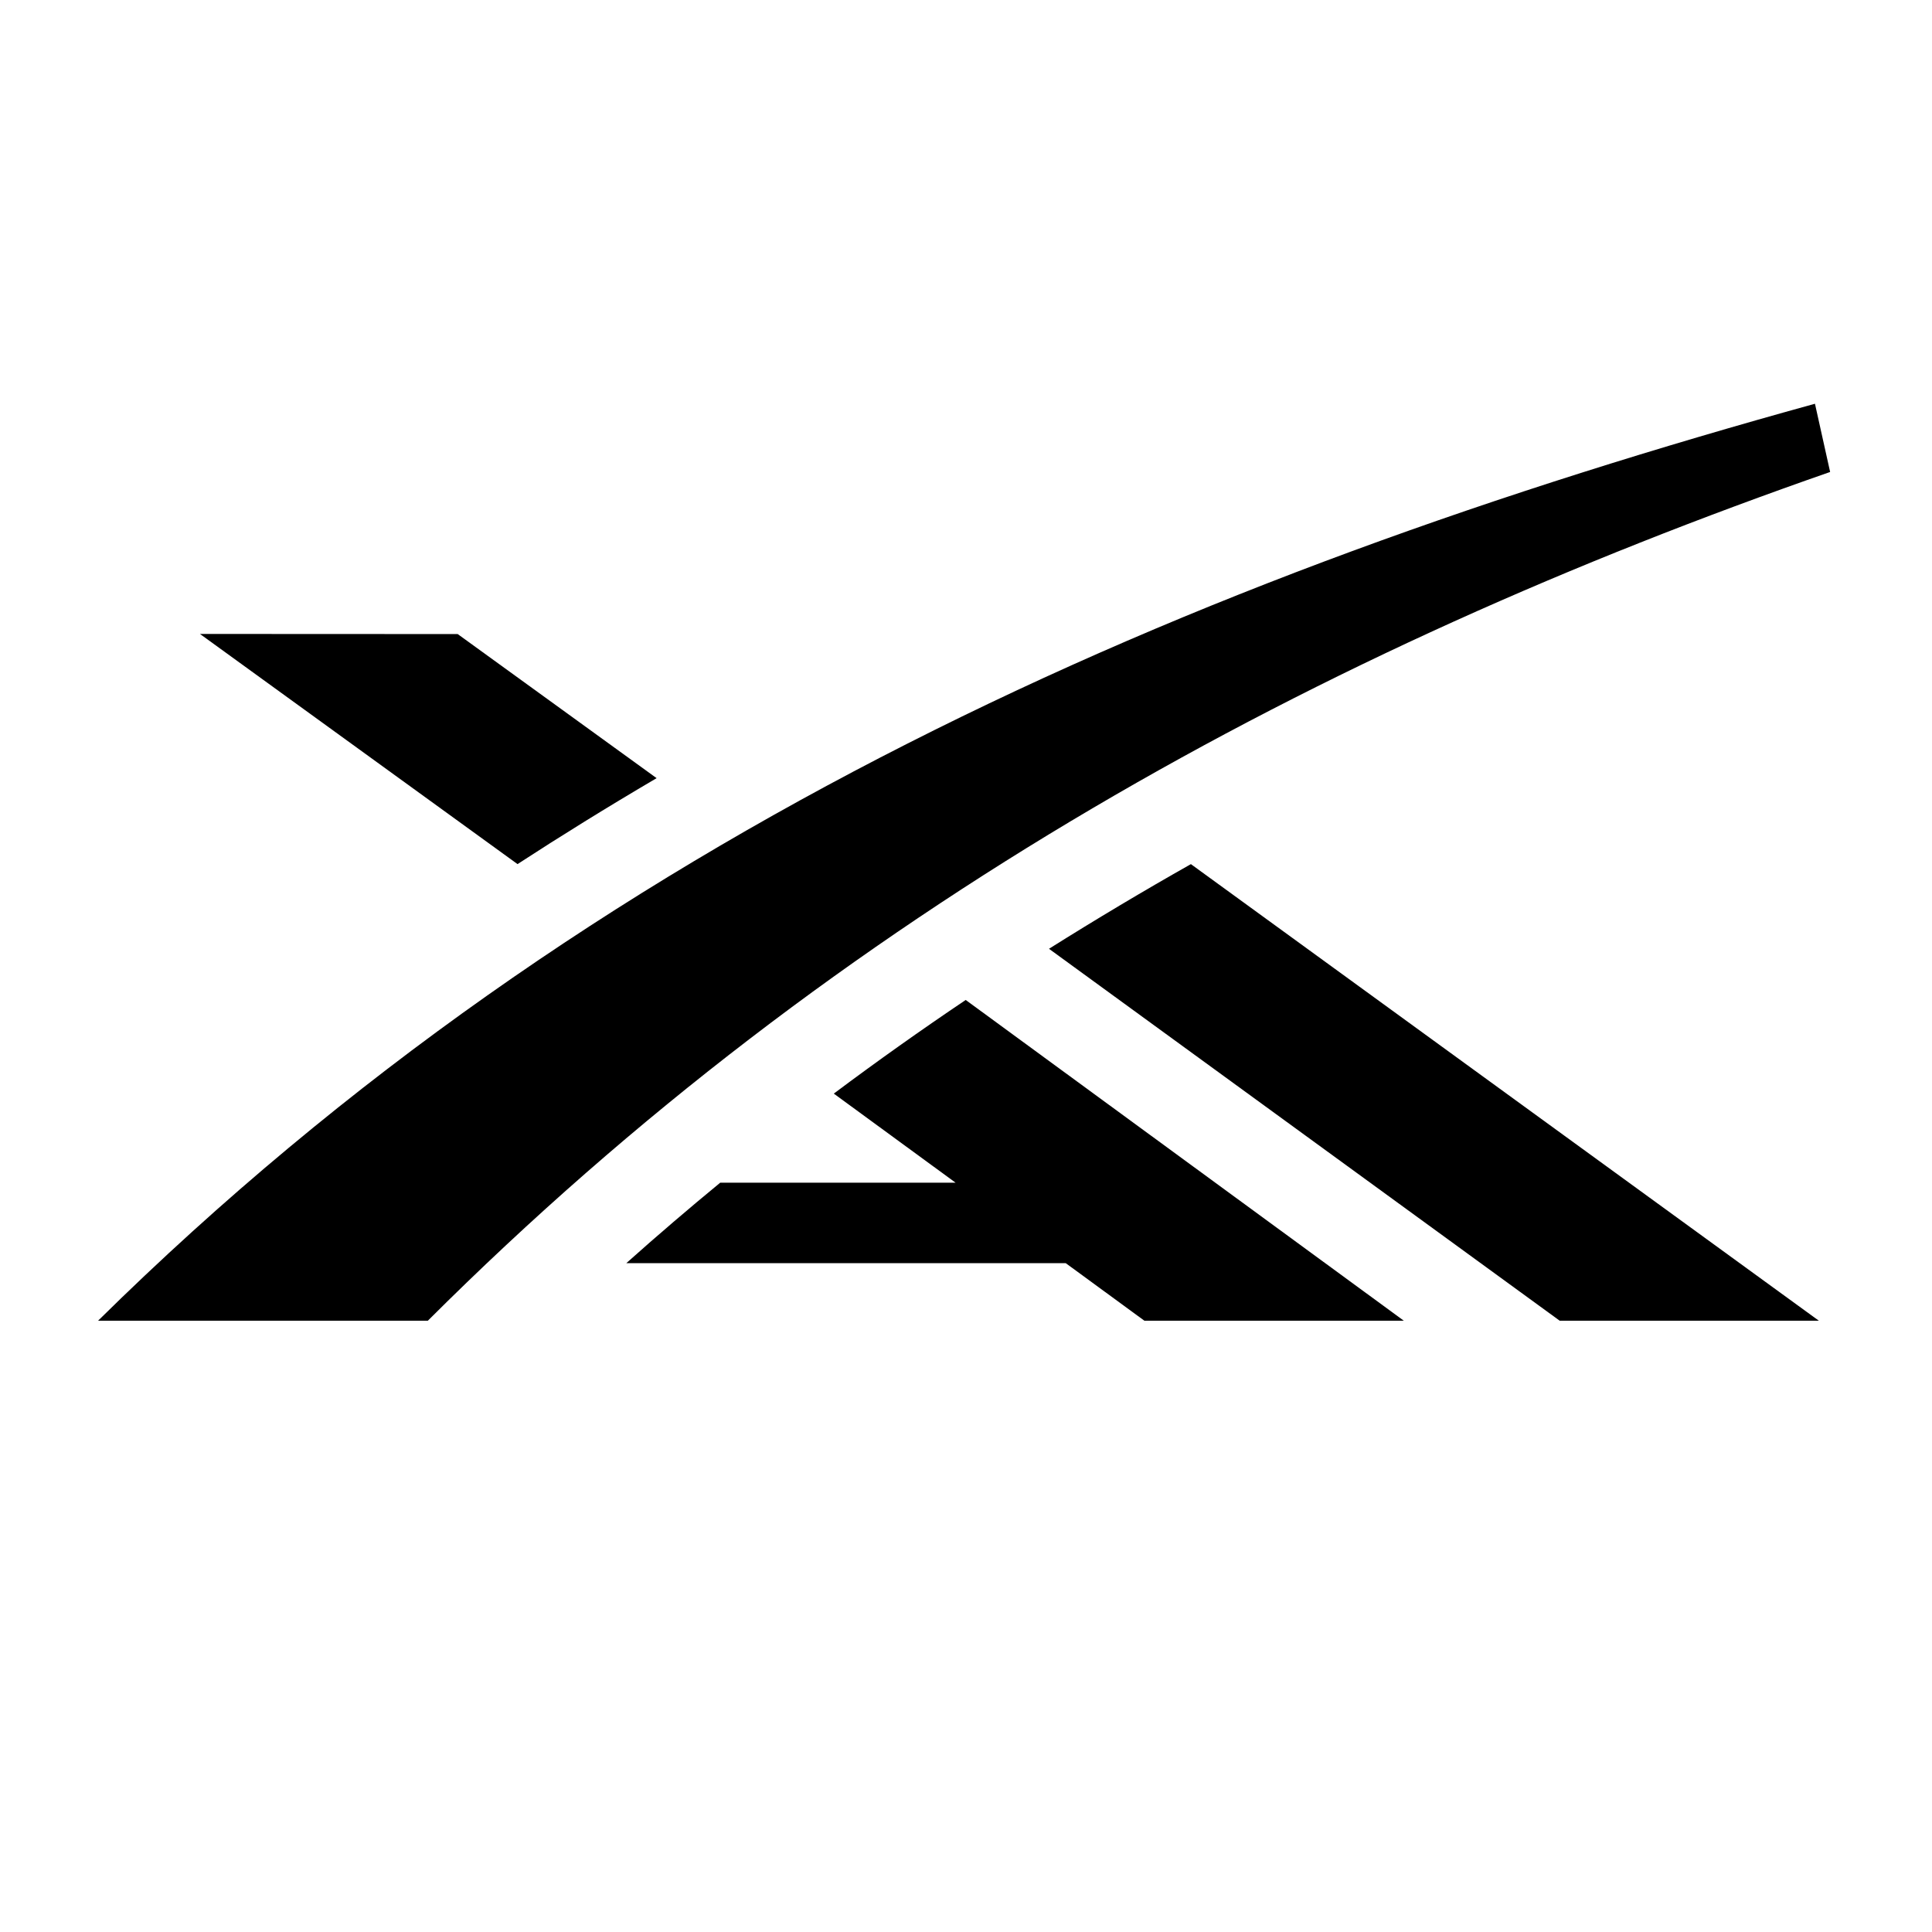
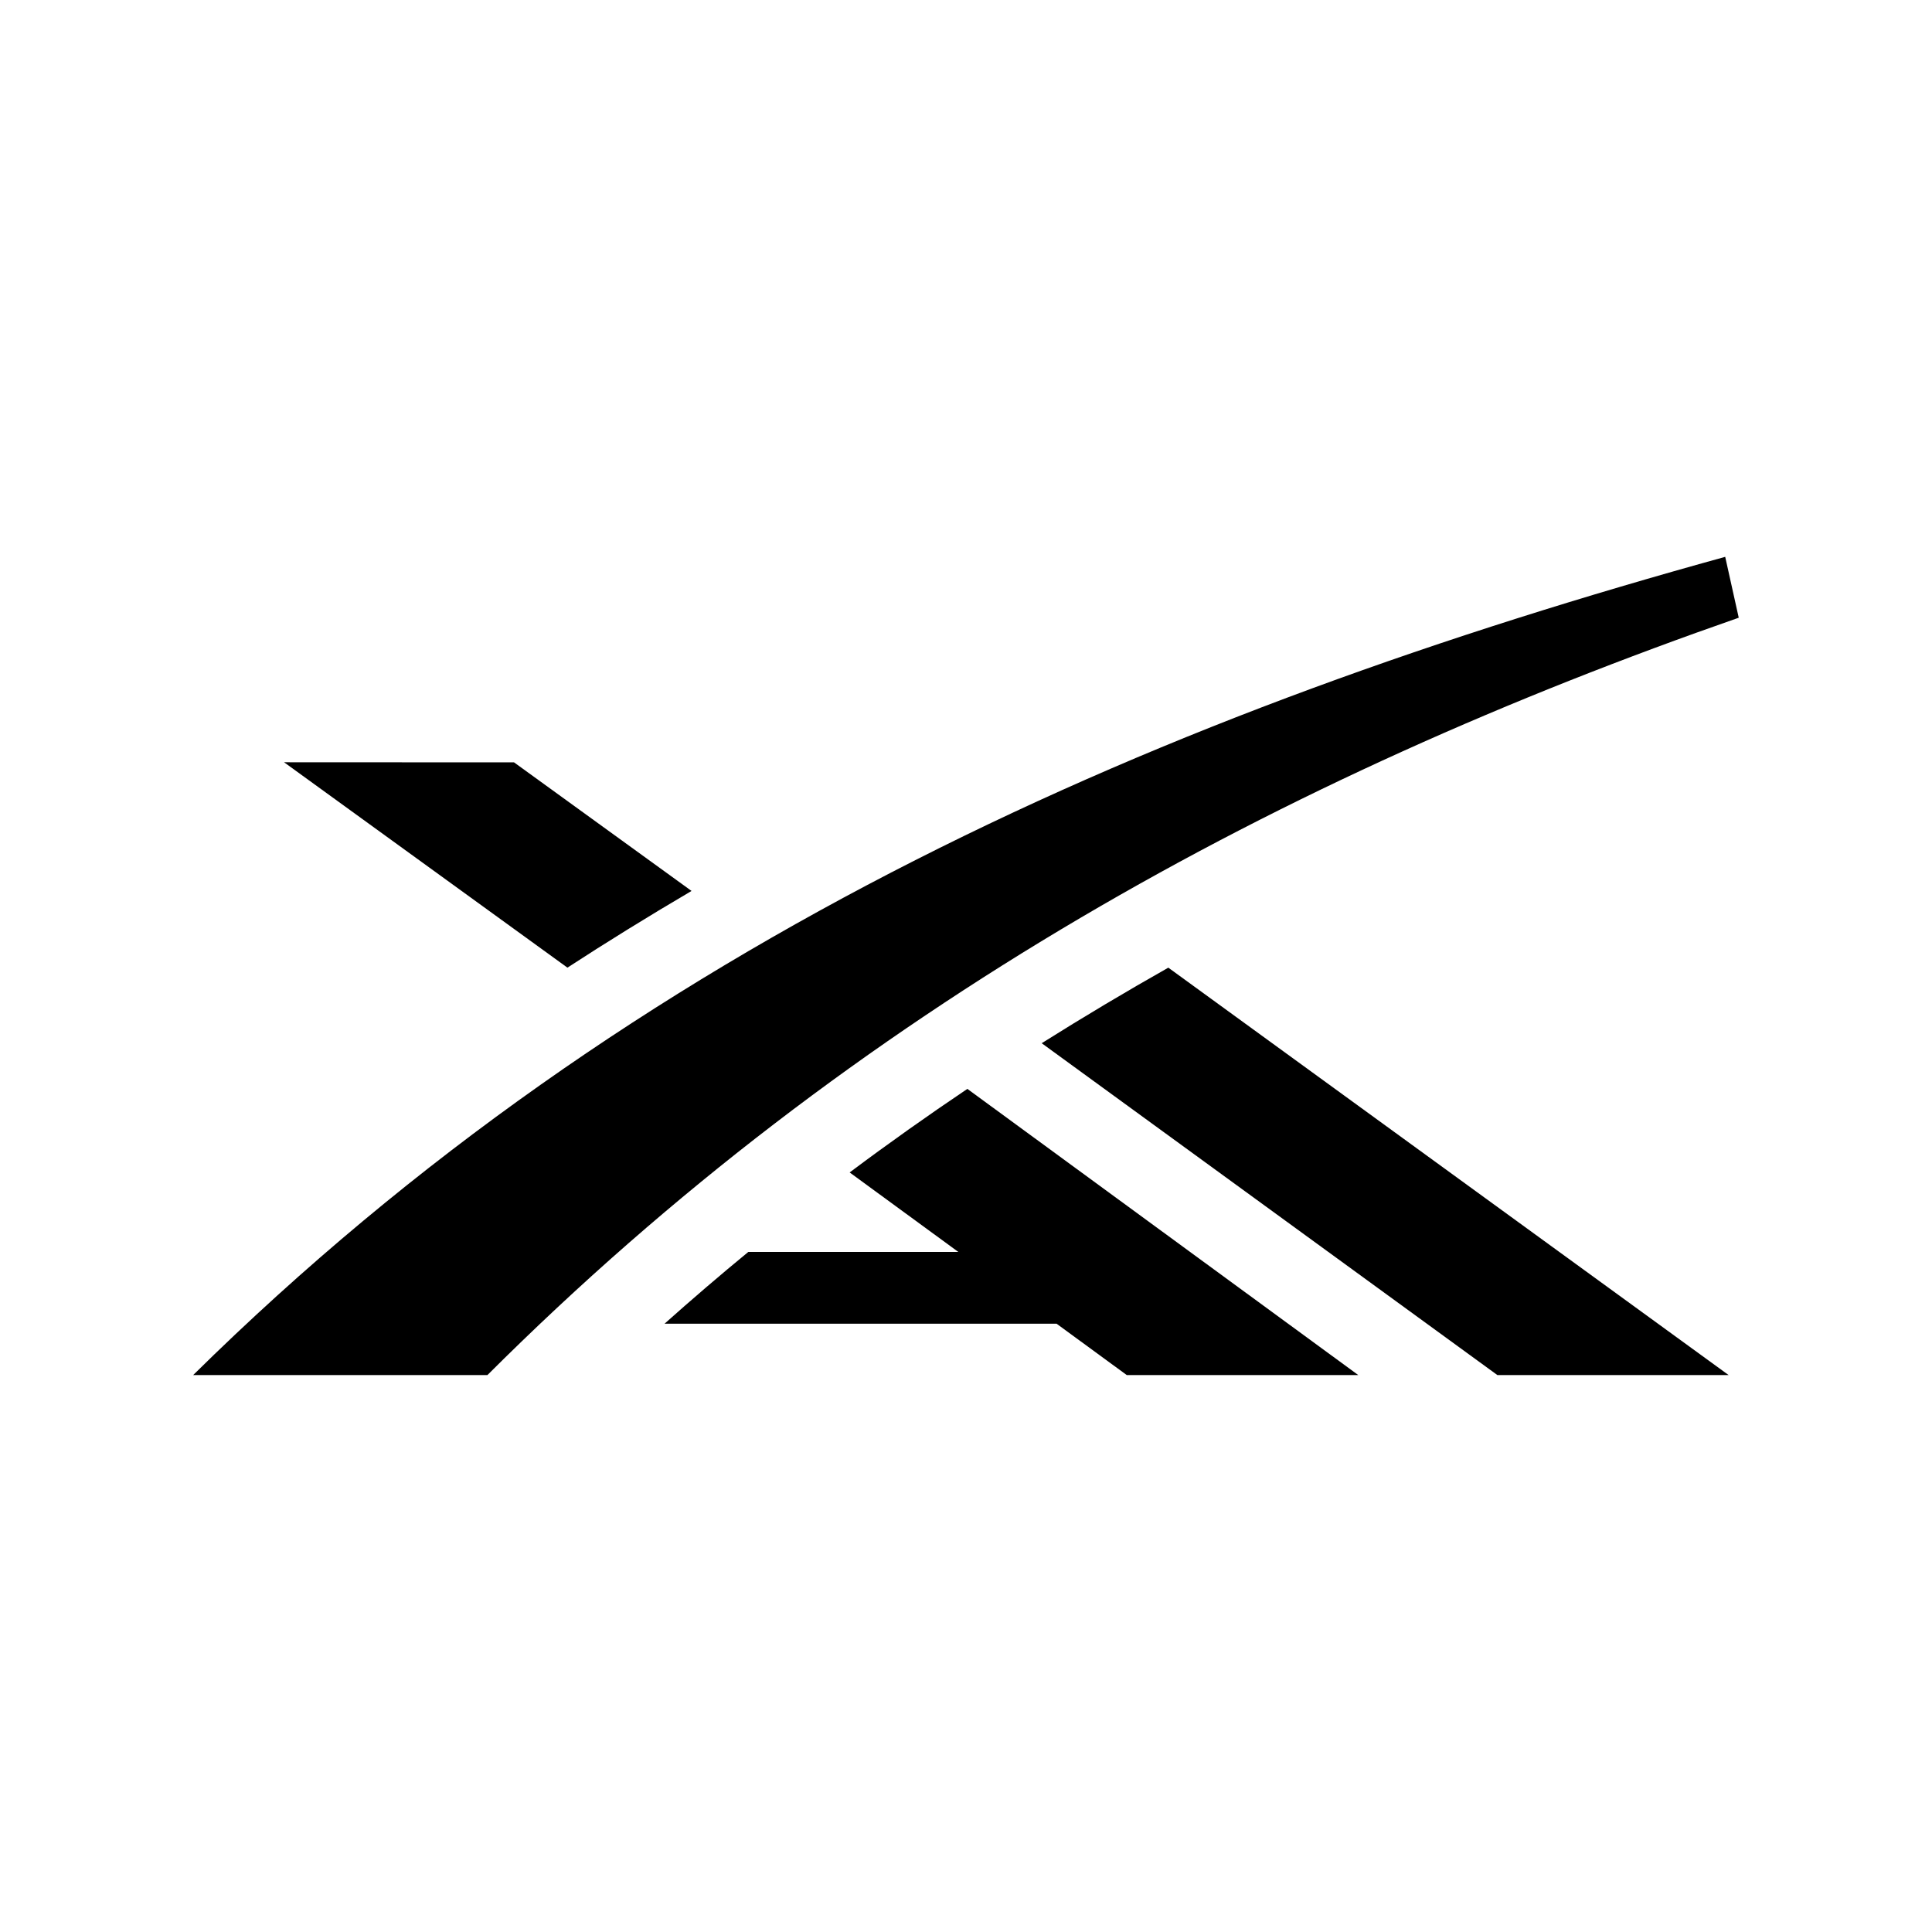
- <svg xmlns="http://www.w3.org/2000/svg" width="100" height="100" viewBox="0 0 100 100" fill="none">
+ <svg xmlns="http://www.w3.org/2000/svg" width="100" height="100" viewBox="-6.126 -11.401 112.063 112.063" fill="none">
  <path d="M93.942 20.898C61.478 29.855 30.76 43.032 5.077 68.359H22.145C43.553 46.992 68.283 33.643 94.727 24.429L93.942 20.898Z" fill="#000000" />
  <path d="M94.142 68.359H80.729L54.296 49.109C56.733 47.577 59.183 46.116 61.641 44.727L94.142 68.359Z" fill="#000000" />
  <path d="M72.66 68.359H59.232L55.161 65.38H32.419C34.02 63.95 35.641 62.563 37.278 61.216H49.461L43.157 56.605C45.409 54.919 47.687 53.304 49.985 51.758L72.66 68.359Z" fill="#000000" />
  <path d="M23.69 32.819L33.986 40.277C31.424 41.782 29.025 43.27 26.787 44.726L10.35 32.813L23.69 32.819Z" fill="#000000" />
</svg>
